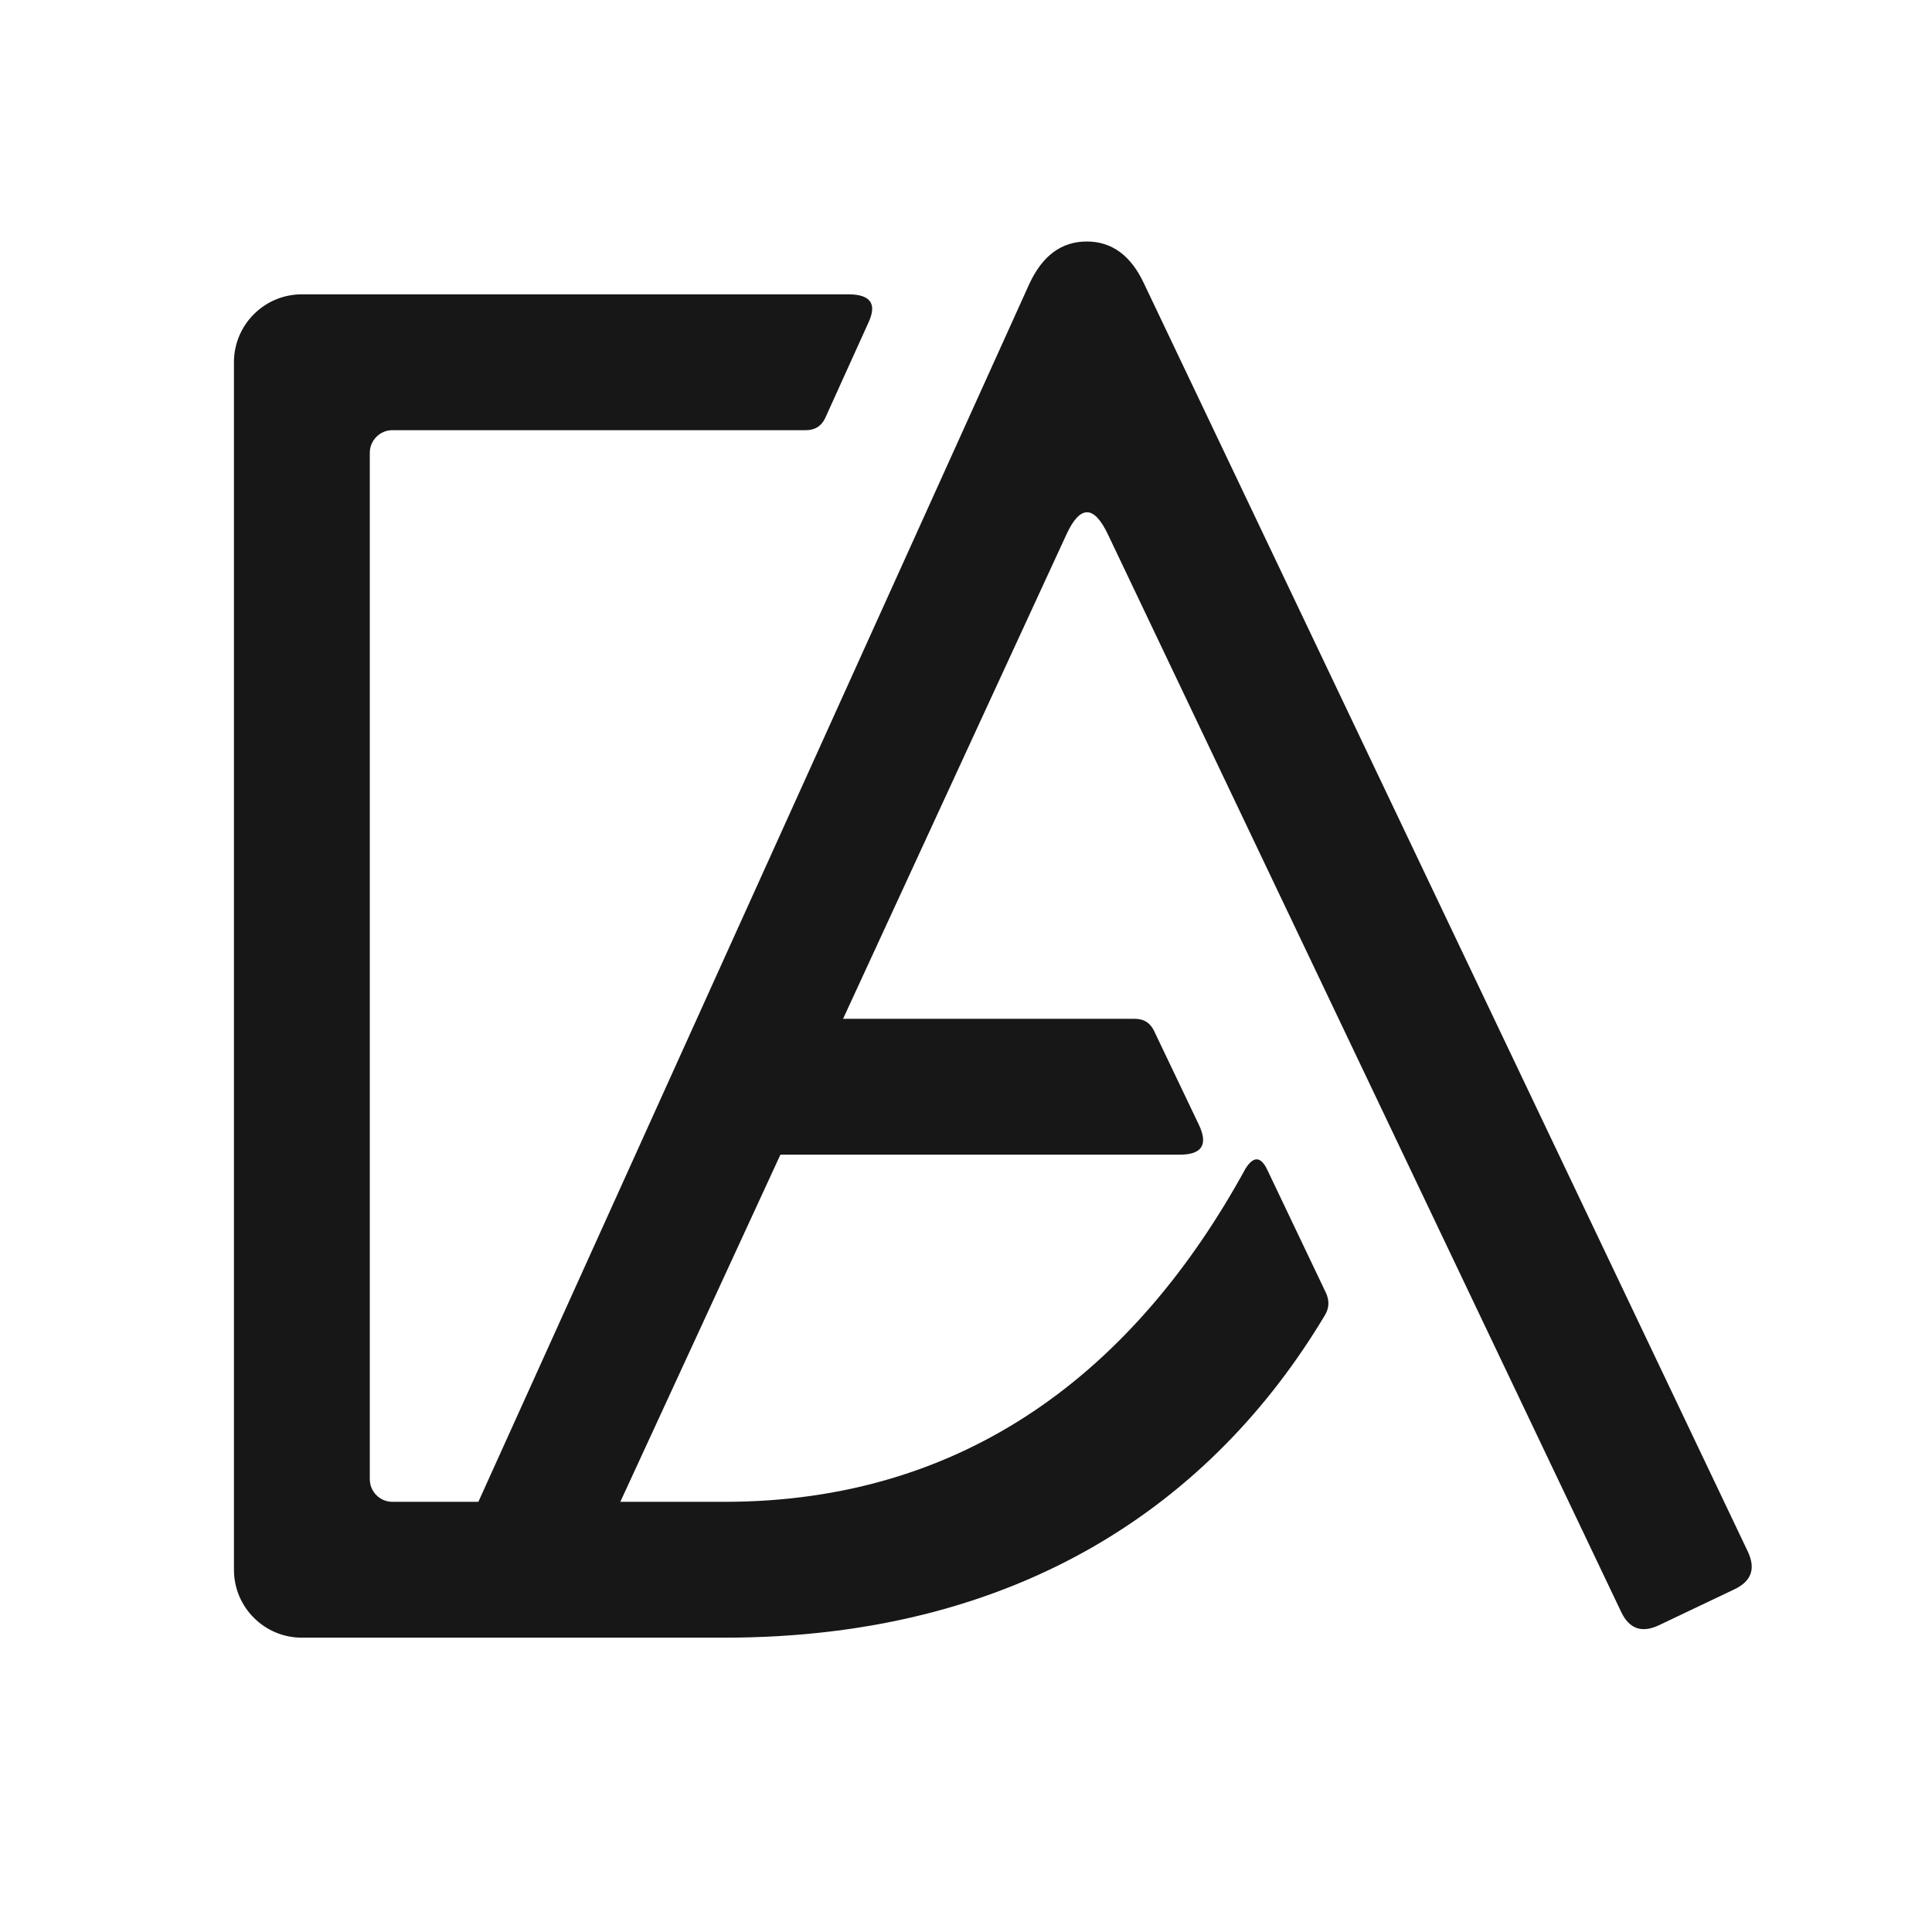
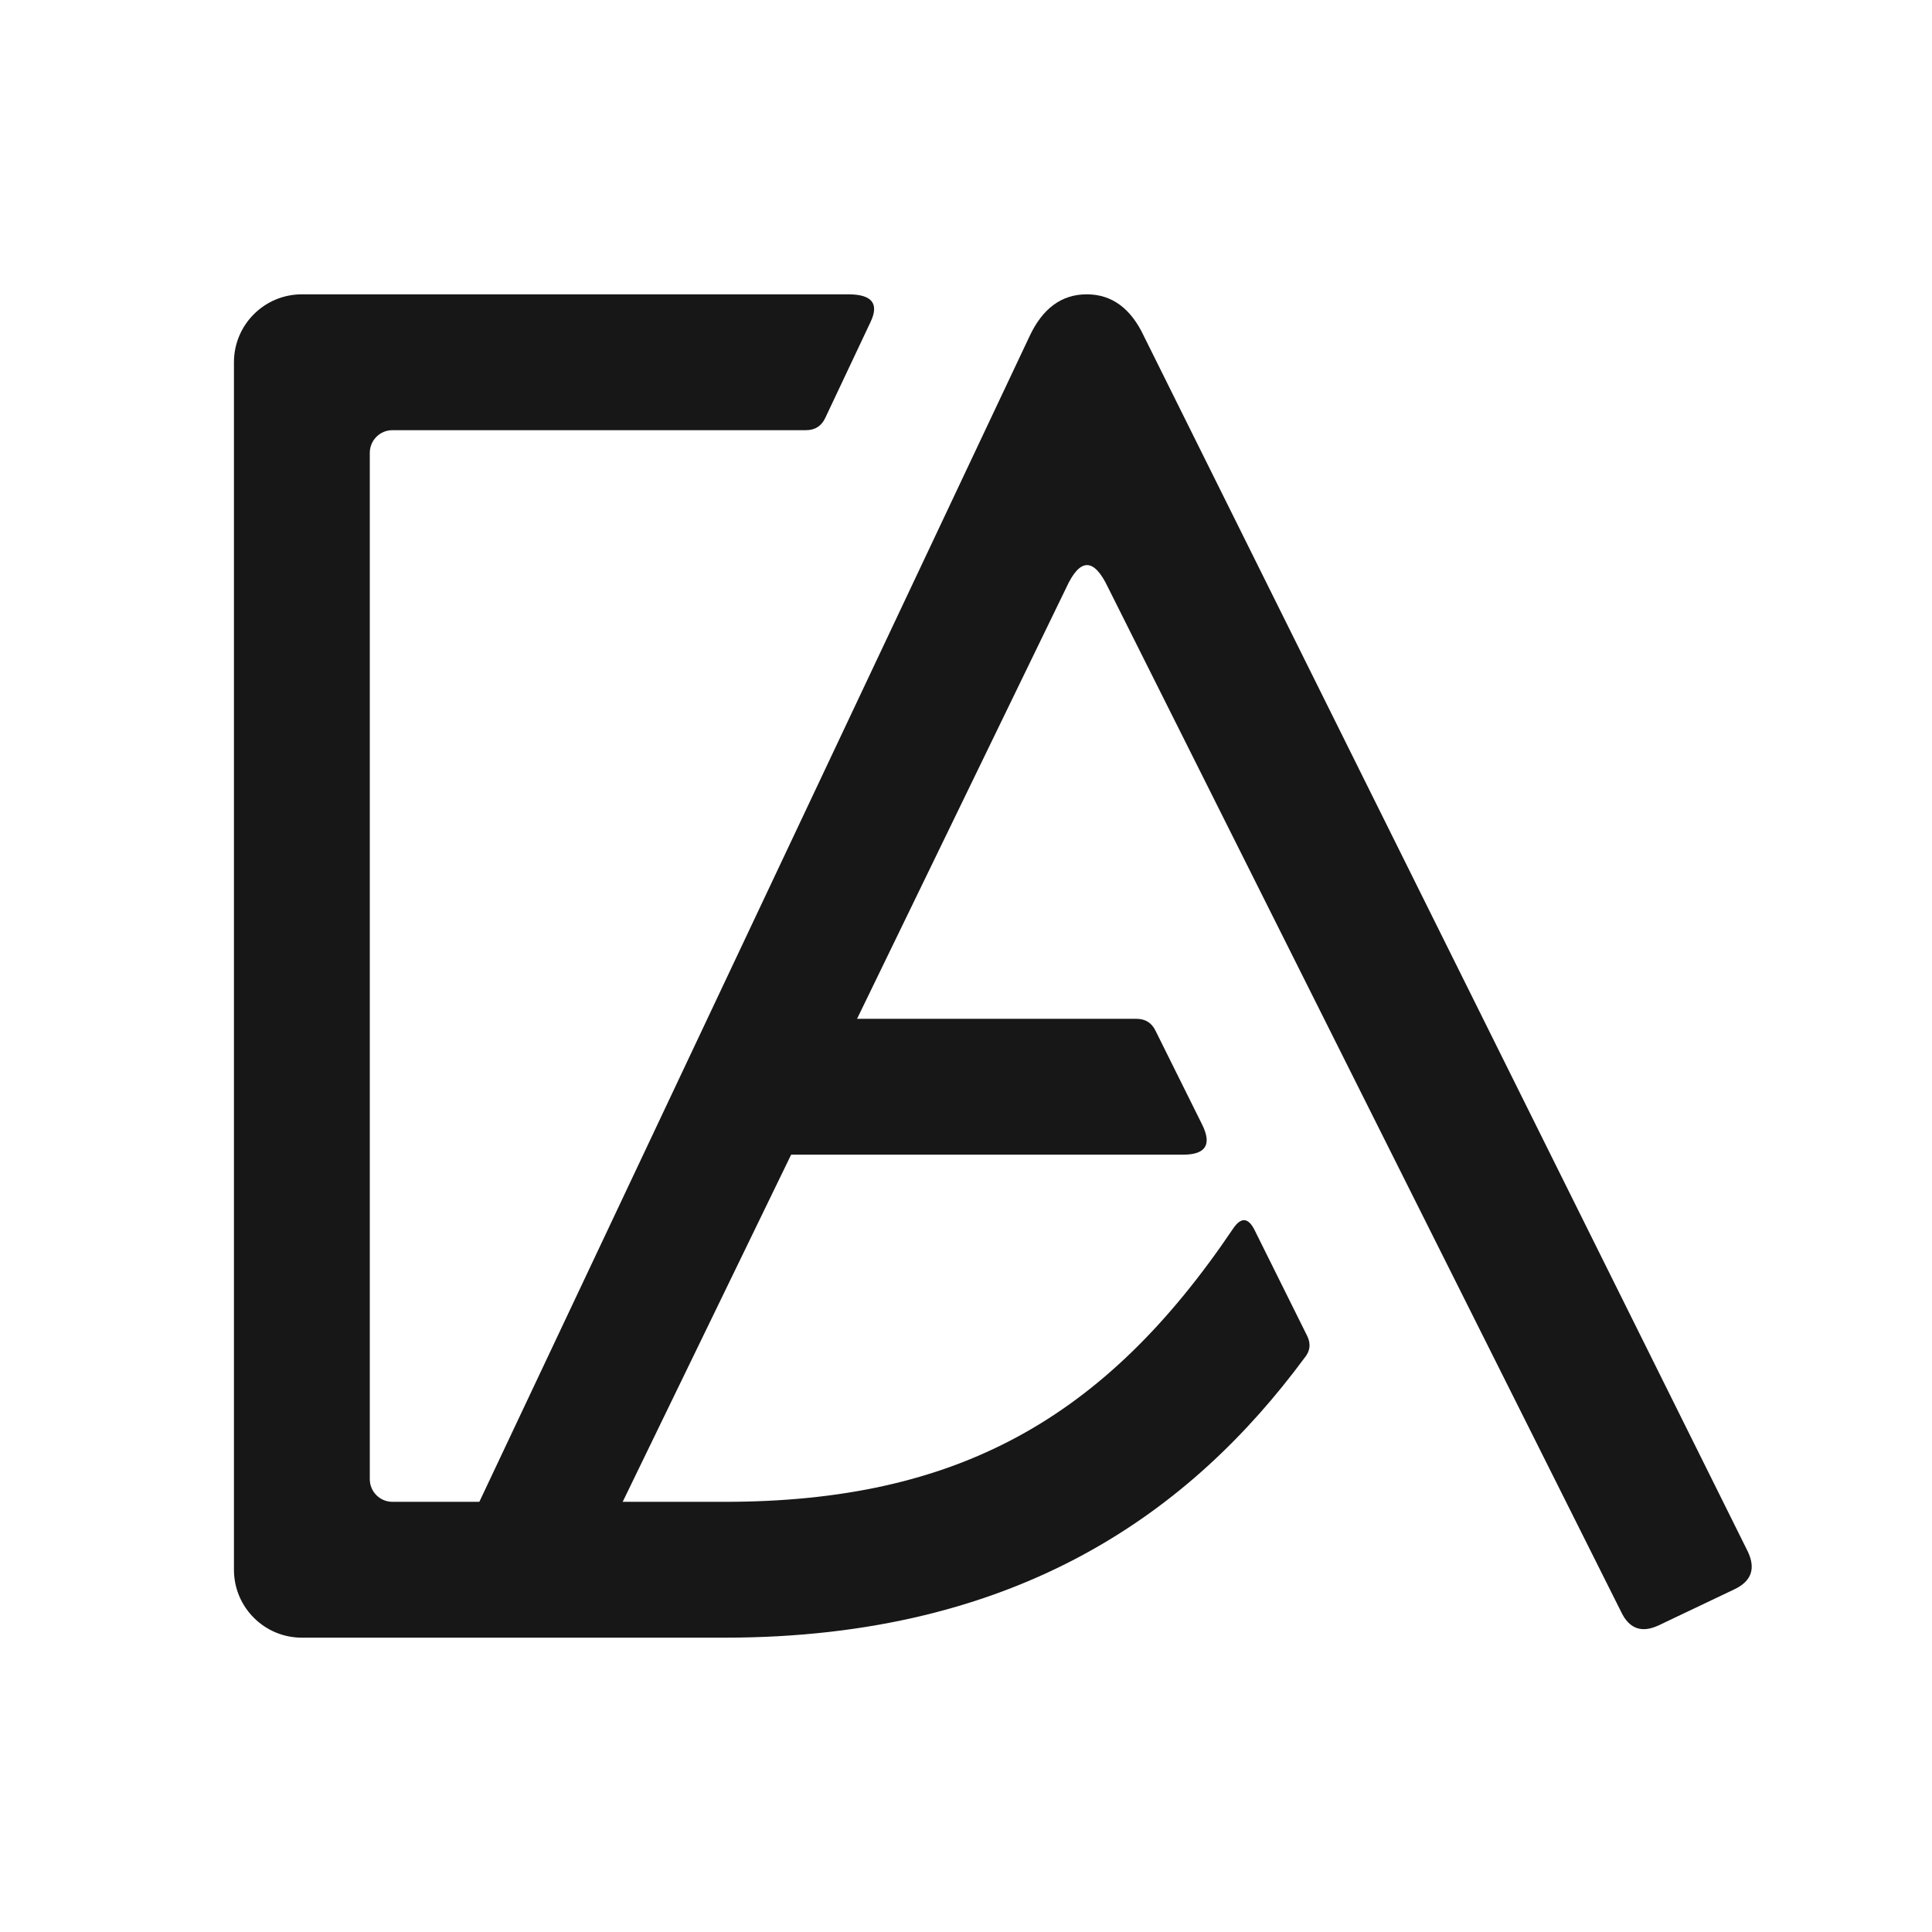
<svg xmlns="http://www.w3.org/2000/svg" viewBox="0 0 64 64" fill="none">
-   <path d="M28.1 9.75H10a2.25 2.25 0 0 0-2.25 2.25v40A2.25 2.25 0 0 0 10 54.25h14c9.8 0 16.2-4.5 19.9-10.7q.2-.35.02-.73l-1.94-4.07q-.32-.67-.72-.04C37.6 45.4 32 49.75 24 49.75H13a.75.75 0 0 1-.75-.75V15a.75.75 0 0 1 .75-.75h13.7q.45 0 .64-.41l1.44-3.18q.41-.91-.68-.91Z" fill="#171717" />
-   <path d="M15.1 51.4 34.1 9.4q.65-1.4 1.9-1.4t1.9 1.4l20 42q.4.85-.45 1.25l-2.5 1.19q-.85.4-1.25-.45L36.7 17.7q-.7-1.47-1.38.02L19.05 53q-.4.85-1.25.45l-2.25-1.05q-.85-.4-.45-1Z" fill="#171717" />
-   <path d="M25.8 32.5q-.57 1.25.8 1.25h11q.44 0 .63.4l1.48 3.1q.48 1-.63 1H24.3q-.7 0-1.02.7l-.4.85-1.2-1.3 2.7-6.4Z" fill="#171717" />
+   <path d="M28.1 9.75H10a2.25 2.25 0 0 0-2.25 2.25v40A2.25 2.25 0 0 0 10 54.25h14c9.8 0 15.5-4.25 19.2-9.25q.3-.35.1-.75l-1.739-3.5q-.32-.64-.72-.04C36.6 47 31.7 49.75 24 49.75H13a.75.75 0 0 1-.75-.75V15a.75.75 0 0 1 .75-.75h13.7q.45 0 .64-.41l1.501-3.18q.43-.91-.741-.91Z" fill="#171717" />
+   <path d="M15.1 51.4 34.1 11.15q.65-1.4 1.9-1.4t1.9 1.4l20 40.25q.4.85-.45 1.25l-2.5 1.19q-.85.4-1.25-.45L36.7 19.45q-.7-1.47-1.38.02L19.05 53q-.4.85-1.25.45l-2.25-1.05q-.85-.4-.45-1Z" fill="#171717" />
+   <path d="M25.8 32.5q-.57 1.25.8 1.25h11.05q.44 0 .631.4l1.54 3.1q.497 1-.63 1H24.3q-.7 0-1.02.7l-.4.85-1.2-1.3 2.7-6.4Z" fill="#171717" />
</svg>
